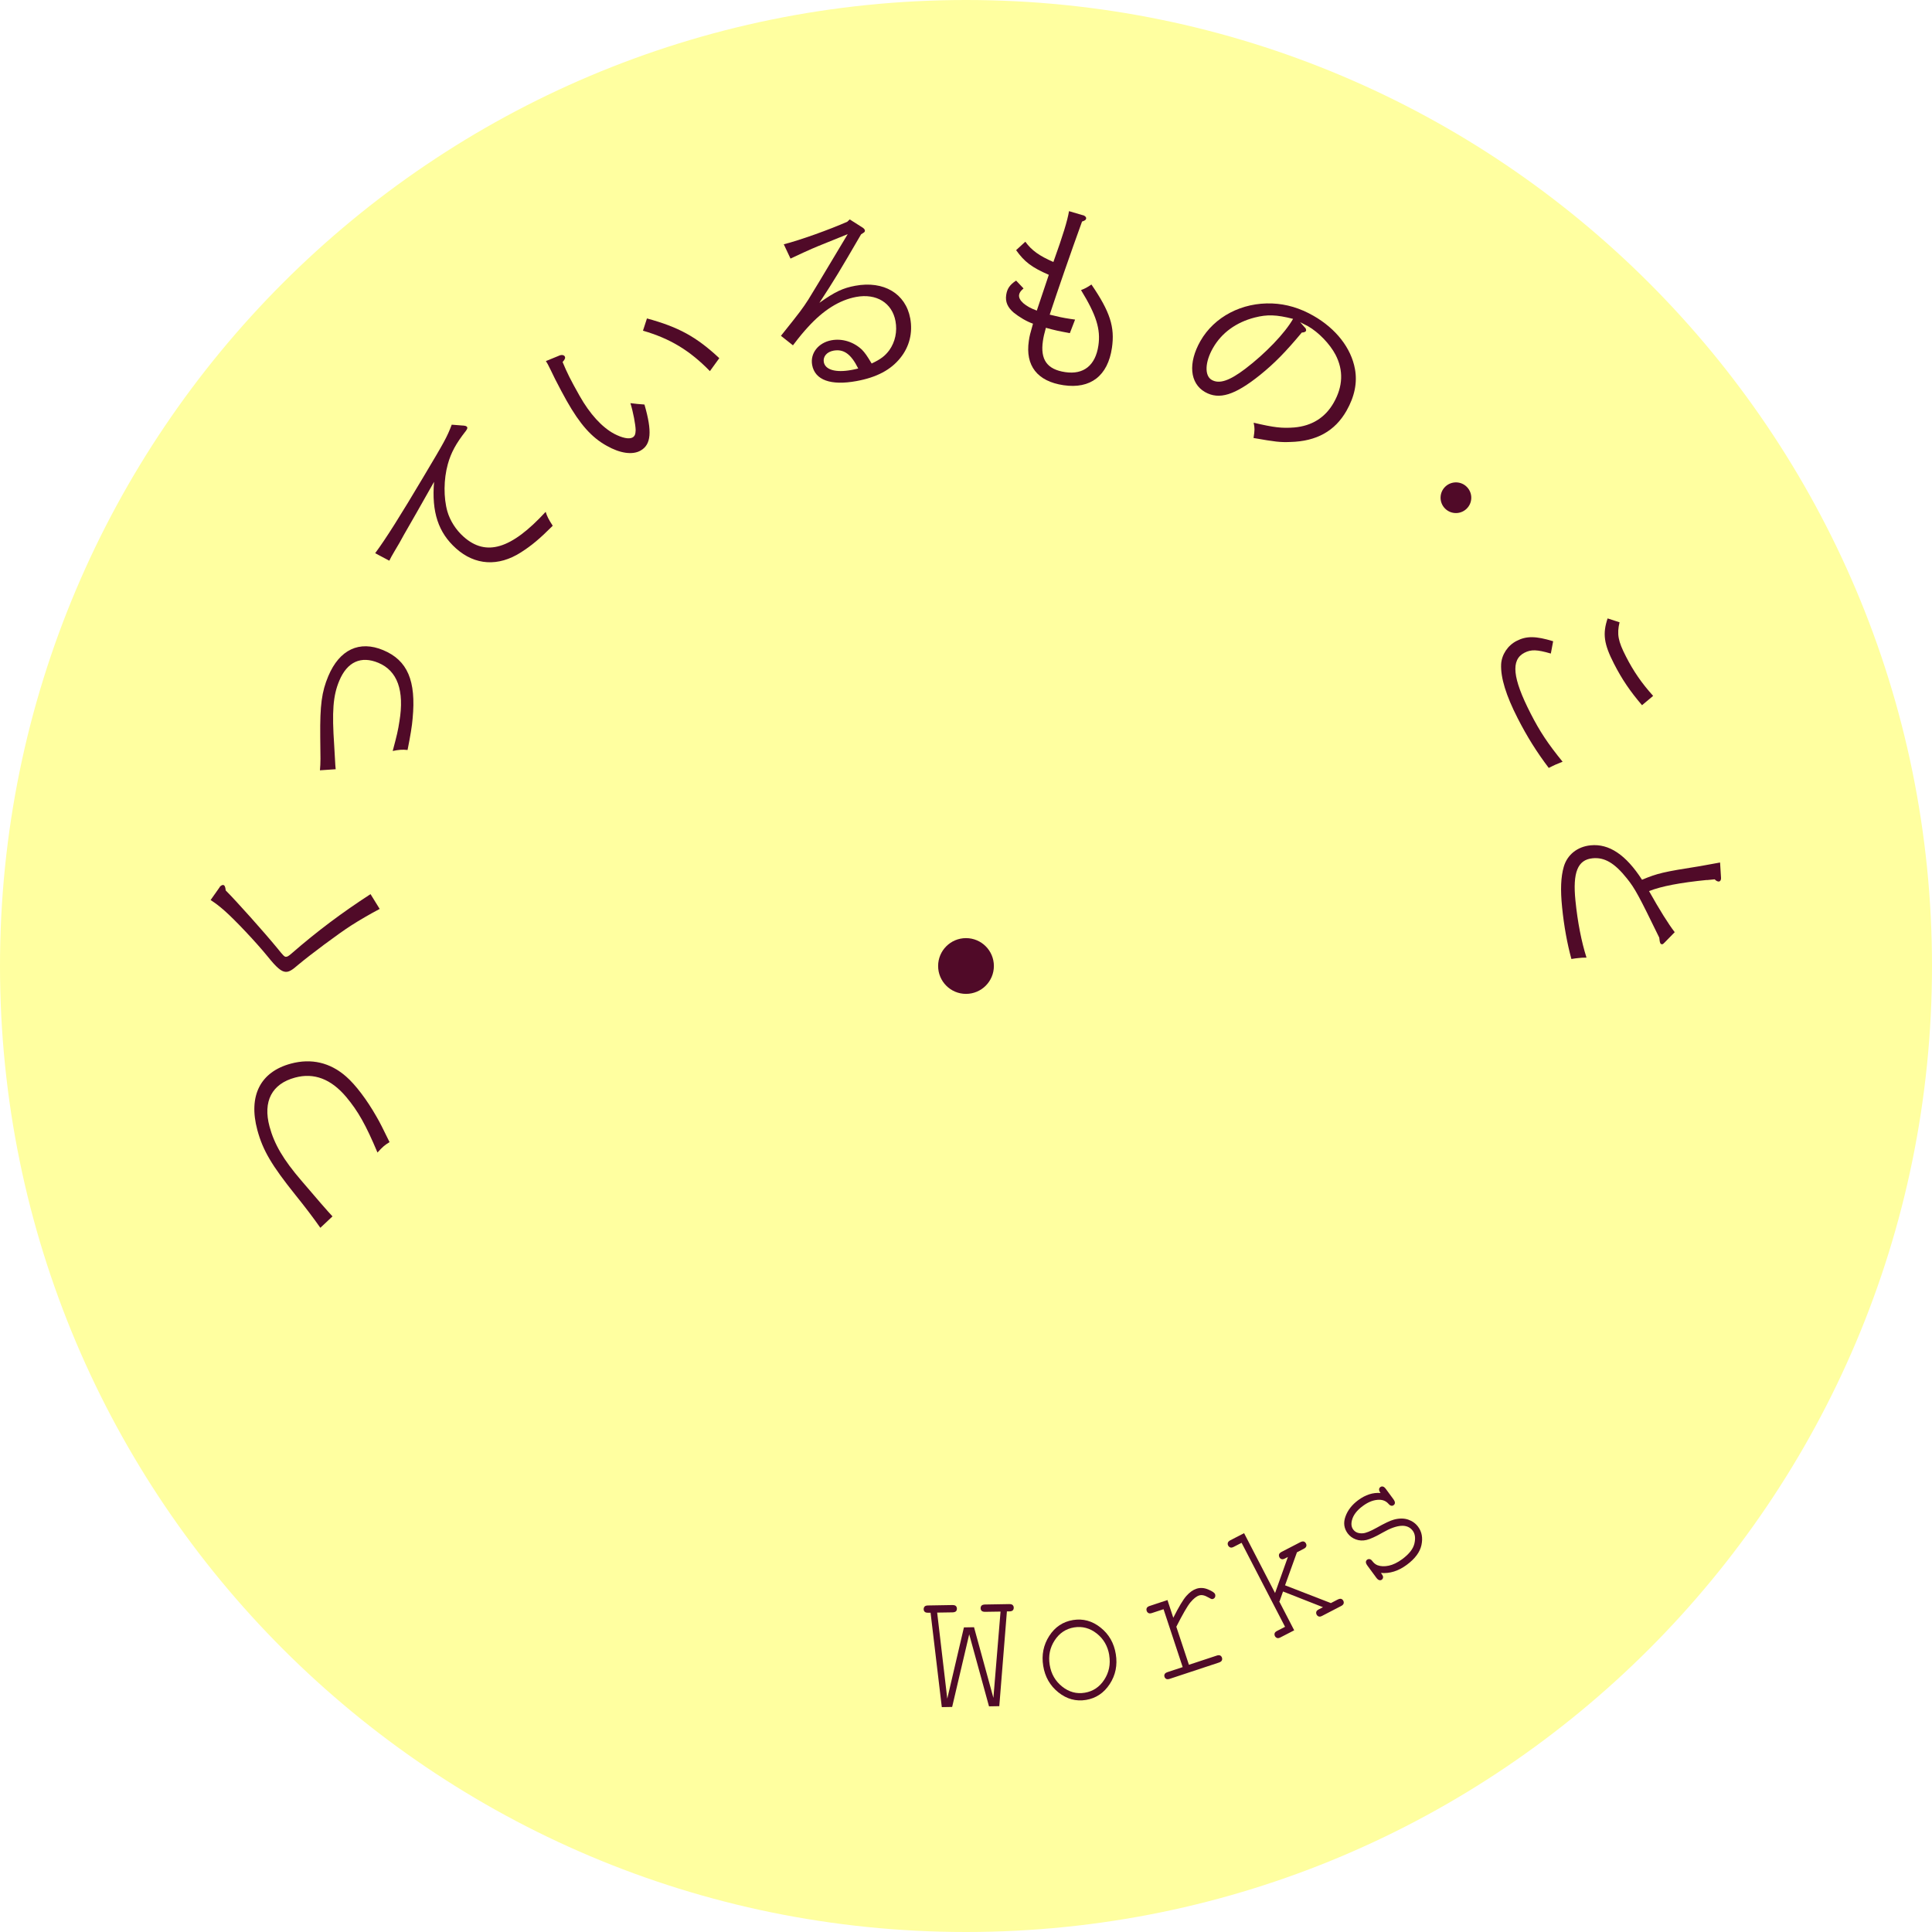
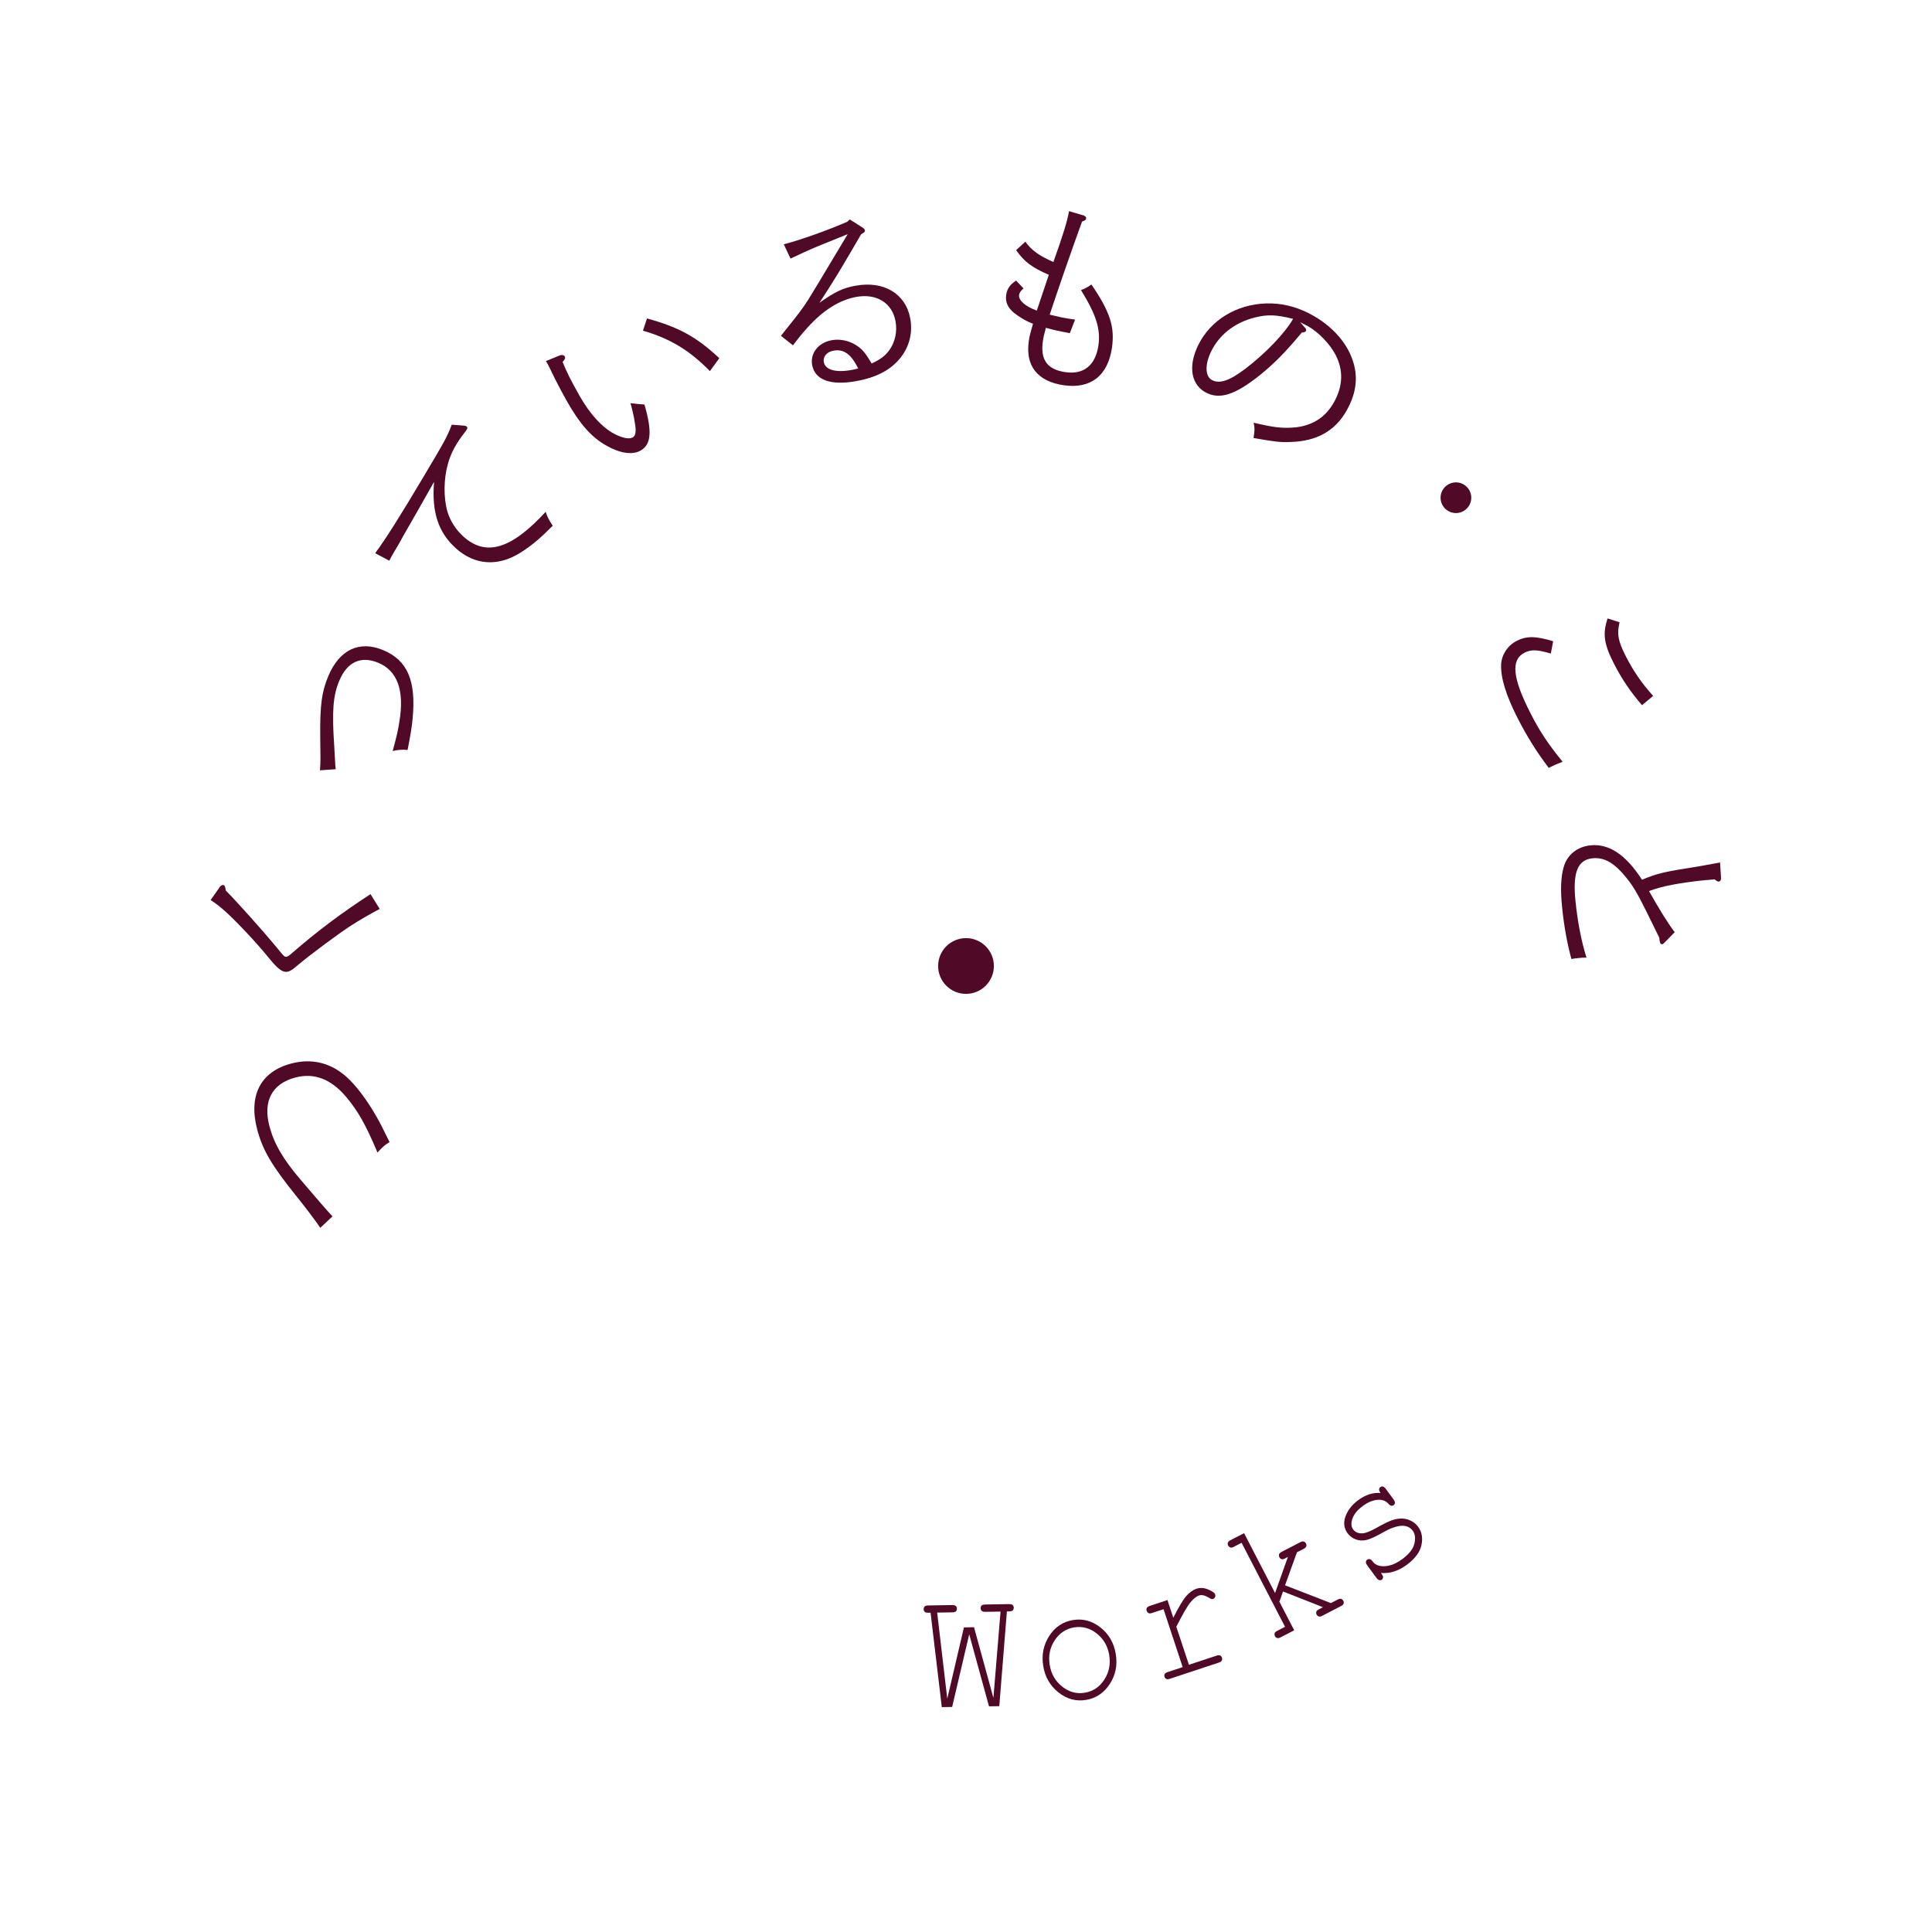
<svg xmlns="http://www.w3.org/2000/svg" id="_レイヤー_2" data-name="レイヤー 2" viewBox="0 0 325 325">
  <defs>
    <style>
      .cls-1 {
        fill: #500a28;
      }

      .cls-2 {
        fill: #ffffa0;
      }
    </style>
  </defs>
  <g id="_レイヤー_1-2" data-name="レイヤー 1">
-     <circle class="cls-2" cx="162.5" cy="162.5" r="162.5" />
    <g>
      <path class="cls-1" d="M53.89,206.54q-1.77-2.52-4.15-5.47c-4.04-5.04-5.53-7.56-6.45-10.98-1.55-5.75.5-9.79,5.65-11.17,3.42-.92,6.6-.19,9.29,2.18,1.57,1.37,3.48,3.89,5.08,6.7.59,1,1.14,2.12,2.22,4.33-.82.5-1.13.76-2.03,1.75-1.96-4.65-3.25-6.95-5.27-9.36-2.54-3.01-5.4-4.11-8.59-3.25-3.91,1.05-5.44,4-4.3,8.24.8,2.96,2.3,5.54,5.38,9.12q3.92,4.61,5.21,5.99l-2.05,1.93Z" />
      <path class="cls-1" d="M36.95,149.21c.15-.19.4-.35.57-.34.27.02.39.3.45.92,1.79,1.79,6.39,6.93,8.7,9.74.98,1.22,1.17,1.41,1.41,1.42.24.02.49-.14.96-.55,4.37-3.8,8.49-6.87,13.29-9.99l1.54,2.49c-1.55.82-3.36,1.86-4.85,2.82-1.99,1.27-6.86,4.9-8.81,6.54-1.12.98-1.62,1.26-2.19,1.22-.71-.05-1.49-.71-2.97-2.55-1.92-2.37-5.55-6.22-7.29-7.74-.97-.85-1.42-1.18-2.33-1.79l1.54-2.18Z" />
      <path class="cls-1" d="M53.82,129.57c.12-1.35.1-1.91.05-5.66-.05-5.33.25-7.53,1.35-10.16,1.88-4.48,5.24-6.06,9.25-4.38,4.08,1.71,5.55,5.13,4.94,11.51-.09,1.18-.38,2.94-.85,5.28-.92-.09-1.5-.04-2.5.17.71-2.65.9-3.46,1.13-4.98.86-5.21-.34-8.51-3.54-9.85-2.92-1.22-5.24-.17-6.57,3-1.07,2.54-1.25,5.19-.86,10.92.1,1.7.15,2.54.19,3.33q.03.38.06.65l-2.66.18Z" />
      <path class="cls-1" d="M77.9,71.58c.29.03.49.07.61.18.18.16.12.38-.13.71-1.7,2.17-2.51,3.68-3.05,5.62-.7,2.52-.73,5.63-.07,7.95.45,1.54,1.43,3.1,2.73,4.25,3.78,3.37,8.02,2.09,13.8-4.19.24.76.48,1.25,1.19,2.34-2.16,2.17-3.56,3.34-5.35,4.48-3.81,2.44-7.73,2.18-10.9-.65-3-2.67-4.14-6.14-3.71-11.22q-3.3,5.85-5.09,8.94c-.11.22-.39.7-.74,1.34-.37.62-.66,1.1-.81,1.37-.53.9-.59,1.02-.89,1.62l-2.38-1.26c1.83-2.47,4.3-6.41,8.14-12.87,3.49-5.86,3.93-6.61,4.74-8.75l1.91.15Z" />
      <path class="cls-1" d="M94.06,59.81c.42-.16.8-.1.94.14.13.24.07.47-.36.95.75,1.8,1.3,2.93,2.86,5.69,1.72,3.05,3.77,5.29,5.83,6.39,1.33.69,2.48.94,3.08.61.38-.22.5-.56.52-1.23-.02-.93-.41-3.01-.88-4.54q1.18.15,2.36.23c1.31,4.53,1.15,6.73-.66,7.75-1.36.77-3.45.46-5.69-.81-2.55-1.41-4.5-3.62-6.73-7.56-.6-1.07-1.21-2.21-1.95-3.66-.38-.8-.65-1.35-.73-1.5-.49-1.01-.58-1.16-.82-1.53l2.25-.92ZM108.84,53.57c5.31,1.45,8.3,3.08,12.16,6.68l-1.58,2.18c-3.36-3.45-6.68-5.48-11.26-6.8l.67-2.06Z" />
      <path class="cls-1" d="M131.86,41.09c2.68-.67,7.73-2.49,10.67-3.79l.41-.39,2.19,1.39c.2.14.33.29.36.45.04.23-.11.33-.27.43l-.37.24c-3.6,6.19-4.44,7.59-7.01,11.52,2.63-1.87,3.97-2.49,6.04-2.87,4.78-.88,8.47,1.31,9.24,5.49.44,2.41-.13,4.76-1.68,6.67-1.6,1.99-3.96,3.25-7.34,3.87-4.35.8-7.01-.16-7.48-2.7-.36-1.97,1.04-3.75,3.24-4.16,1.84-.34,3.75.28,5.13,1.58.51.53.84.99,1.64,2.33,1.56-.74,2.25-1.28,2.97-2.24.99-1.39,1.36-3.15,1.04-4.89-.57-3.08-3.21-4.7-6.62-4.07-2.81.52-5.53,2.23-8.12,5.09-.72.79-1.26,1.41-2.51,3.05l-2.02-1.6c3.4-4.25,3.56-4.49,4.61-6.1.11-.16,2.34-3.82,6.62-11l-4.99,2.02c-.97.38-3.99,1.77-4.63,2.09l-1.14-2.42ZM140.2,58.99c-1.14.21-1.78,1.02-1.62,1.92.24,1.3,1.99,1.81,4.63,1.33.37-.07.4-.07,1.16-.25-1.21-2.44-2.44-3.32-4.18-3Z" />
      <path class="cls-1" d="M182.17,36.19c.36.12.57.33.54.56-.03.24-.19.35-.69.52-1.85,5.09-4.12,11.66-5.44,15.66,1.33.33,2.26.54,3.43.71l.84.12-.88,2.28c-1.84-.34-2.54-.48-4.03-.9-.29,1.02-.41,1.59-.5,2.2-.47,3.16.7,4.81,3.76,5.26,3.09.46,5.08-1.14,5.57-4.47.41-2.76-.37-5.17-2.92-9.33.66-.25,1.1-.49,1.75-.94,3.14,4.59,3.96,7.15,3.45,10.65-.69,4.71-3.6,6.96-8.14,6.29-4.41-.65-6.46-3.29-5.84-7.46.14-.94.19-1.07.7-2.89-1.05-.36-2.28-1.09-3.23-1.85-1.04-.88-1.45-1.83-1.28-2.97.15-1.04.6-1.73,1.67-2.43l1.25,1.32c-.51.44-.69.72-.75,1.09-.13.91,1.05,1.94,2.98,2.64.56-1.7,1.16-3.47,2.02-6.02-2.87-1.25-4.11-2.19-5.5-4.15l1.55-1.42c1.06,1.46,2.33,2.37,4.72,3.41,1.63-4.54,2.36-6.94,2.63-8.55l2.34.69Z" />
      <path class="cls-1" d="M219.54,55.11c.14.16.22.44.15.56-.08.15-.3.26-.7.27-2.72,3.26-4.59,5.17-7,7.12-4.25,3.41-6.89,4.25-9.28,2.89-2.57-1.47-2.88-4.89-.78-8.58,2.34-4.1,7.01-6.53,12.1-6.32,2.37.1,4.65.77,6.92,2.07,3.78,2.16,6.34,5.42,6.98,8.96.42,2.28-.06,4.63-1.42,7.02-1.95,3.42-5.05,5.14-9.45,5.25-1.72.07-2.53-.03-6.19-.67.21-1.4.21-1.6.02-2.57,3.49.82,4.74.95,6.82.8,2.97-.26,5.21-1.65,6.64-4.16,1.57-2.75,1.67-5.46.31-8.08-.94-1.79-2.82-3.76-4.62-4.79q-.24-.13-1.33-.68l.83.94ZM211.08,53.41c-3.12.8-5.58,2.57-7.04,5.14-1.35,2.36-1.44,4.66-.2,5.36,1.27.72,2.96.16,5.64-1.87,3.38-2.57,6.66-5.98,8.04-8.4-2.84-.72-4.34-.76-6.44-.23Z" />
      <path class="cls-1" d="M246.7,85.59c-1.03.99-2.67.95-3.65-.08-.99-1.03-.95-2.67.08-3.65s2.67-.95,3.65.08c.99,1.03.95,2.67-.08,3.65Z" />
      <path class="cls-1" d="M260.88,109.94c-2.33-.68-3.31-.71-4.43-.14-2.33,1.19-2.03,4.25,1.04,10.24,1.53,3,2.91,5.08,5.37,8.1-1.08.44-1.18.45-2.33,1.04-2-2.64-3.62-5.21-5.23-8.36-1.95-3.81-2.88-6.82-2.78-9.08.09-1.61,1.1-3.16,2.61-3.93,1.63-.84,3.2-.84,6.14.06l-.39,2.07ZM272.44,104.68c-.47,2-.25,3.18,1.09,5.78,1.25,2.45,2.63,4.46,4.56,6.6l-1.87,1.57c-2-2.34-3.37-4.35-4.73-7.01-1.69-3.3-1.92-5.02-1.06-7.59l2.01.65Z" />
      <path class="cls-1" d="M287.12,148.03c-4.5.45-7.65,1.05-9.72,1.87q2.71,4.82,4.32,6.91l-1.67,1.71c-.22.23-.31.3-.41.32-.34.03-.43-.2-.52-1.11-3.41-7-4.08-8.27-5.45-9.97-2.04-2.56-3.75-3.59-5.78-3.38-2.5.25-3.35,2.39-2.87,7.12.36,3.59,1,6.87,1.86,9.59-.62,0-.92.02-1.33.07-.37.04-.64.06-1.21.16-.7-2.56-1.24-5.48-1.56-8.66-.31-3.04-.21-5.14.27-6.83.58-2.04,2.29-3.41,4.52-3.63,3.11-.31,5.94,1.59,8.65,5.79,2.59-1.08,3.59-1.32,9.71-2.28,1.24-.23,1.31-.24,3.42-.62l.16,2.58c.03.3-.11.59-.35.62-.2.02-.45-.09-.72-.37l-1.32.13Z" />
    </g>
    <g>
      <path class="cls-1" d="M168.11,287.01l-1.74.03-3.33-12.12-2.87,12.22-1.74.03-1.89-15.88h-.41c-.26.01-.45-.04-.57-.15-.12-.11-.18-.26-.18-.44,0-.18.05-.33.16-.45s.3-.17.56-.18l4.11-.07c.27,0,.47.05.58.16.12.11.17.26.18.44,0,.19-.05.34-.16.45-.11.11-.31.17-.58.18l-2.58.04,1.7,14.48,2.8-11.99,1.7-.03,3.26,11.89,1.2-14.52-2.6.04c-.26,0-.45-.05-.57-.16-.12-.11-.17-.26-.18-.44,0-.19.05-.33.16-.45.11-.11.3-.17.56-.18l4.09-.07c.27,0,.47.05.58.16s.18.26.18.44c0,.19-.05.34-.16.45s-.3.17-.58.18h-.41s-1.28,15.94-1.28,15.94Z" />
      <path class="cls-1" d="M187.7,278.26c.3,1.85-.04,3.53-1.02,5.03-.98,1.5-2.31,2.39-3.99,2.67-1.7.28-3.25-.15-4.65-1.27-1.4-1.12-2.25-2.6-2.55-4.45-.3-1.85.04-3.53,1.01-5.04.97-1.51,2.31-2.4,4.01-2.68,1.68-.27,3.23.15,4.63,1.27,1.41,1.12,2.26,2.61,2.56,4.47ZM186.6,278.44c-.25-1.52-.95-2.74-2.1-3.65-1.15-.91-2.42-1.25-3.81-1.03-1.39.23-2.48.96-3.28,2.19-.8,1.23-1.08,2.61-.83,4.12.24,1.5.94,2.72,2.09,3.64,1.15.92,2.42,1.27,3.81,1.04,1.39-.23,2.48-.96,3.28-2.19.8-1.23,1.08-2.61.83-4.12Z" />
      <path class="cls-1" d="M196.4,269.19l.97,2.95c.92-1.83,1.65-3.05,2.2-3.67.55-.62,1.11-1.02,1.69-1.21.62-.21,1.29-.17,1.98.12.69.29,1.08.56,1.16.8.06.18.05.34-.01.49-.07.15-.18.25-.34.3-.08.03-.16.04-.23.02-.07-.01-.21-.08-.43-.21-.4-.23-.73-.37-.98-.42s-.49-.04-.7.03c-.46.15-.94.54-1.46,1.16-.51.62-1.3,1.99-2.37,4.1l2.12,6.4,4.66-1.54c.26-.09.46-.09.6-.02.14.07.24.19.3.37.05.17.05.32-.03.47-.07.15-.24.26-.5.35l-8.25,2.73c-.25.08-.45.09-.59.02-.14-.07-.24-.19-.3-.36-.05-.16-.04-.31.03-.45.07-.14.23-.25.49-.34l2.54-.84-3.22-9.74-1.94.64c-.25.08-.45.09-.59.01-.15-.08-.25-.2-.31-.38-.05-.17-.05-.32.02-.47s.23-.26.49-.35l2.99-.99Z" />
      <path class="cls-1" d="M215.19,269.38l2.52,4.87-2.31,1.19c-.23.12-.43.16-.58.1s-.27-.16-.35-.31c-.08-.17-.1-.32-.05-.48s.19-.29.43-.41l1.32-.68-7.31-14.13-1.32.68c-.23.12-.43.16-.58.1s-.28-.16-.36-.32c-.08-.16-.1-.31-.05-.47.05-.16.19-.29.42-.42l2.31-1.19,5.21,10.07,2.16-6.07-.5.26c-.23.12-.43.16-.58.1-.16-.05-.27-.16-.35-.31-.08-.17-.1-.33-.06-.48s.19-.29.42-.42l3.15-1.63c.24-.12.44-.16.6-.11.16.05.28.16.36.33.08.16.1.31.05.47s-.19.3-.43.42l-1.14.59-2,5.55,7.71,2.99,1.14-.59c.24-.12.44-.16.59-.12.15.05.27.15.36.32.08.16.1.31.05.47-.05.16-.19.3-.43.42l-3.18,1.65c-.23.12-.43.16-.58.1s-.27-.16-.35-.31c-.08-.17-.1-.32-.05-.48s.19-.29.43-.41l.69-.36-6.72-2.64-.58,1.64Z" />
      <path class="cls-1" d="M232.23,251.14c-.17-.23-.25-.42-.24-.59,0-.17.08-.29.21-.39.13-.1.28-.13.44-.09.16.04.33.18.51.43l1.25,1.7c.17.24.26.44.25.6,0,.17-.08.3-.22.4-.12.09-.25.12-.4.09-.14-.03-.3-.13-.46-.32-.39-.44-.9-.67-1.52-.68-.91-.01-1.83.33-2.79,1.04-1,.73-1.61,1.53-1.83,2.38-.17.65-.1,1.18.21,1.59.35.47.88.68,1.61.63.5-.03,1.27-.34,2.31-.92,1.35-.76,2.33-1.23,2.95-1.39.89-.23,1.68-.23,2.38.01.69.24,1.25.64,1.67,1.21.62.84.81,1.86.56,3.05s-1.07,2.31-2.48,3.35-2.85,1.49-4.34,1.36c.2.27.31.45.34.55s.03.2,0,.31c-.03.11-.1.2-.19.27-.13.09-.27.12-.43.08s-.33-.18-.5-.41l-1.5-2.04c-.17-.24-.26-.43-.25-.6s.08-.29.21-.39c.13-.09.27-.12.43-.09.16.03.3.13.42.3.27.36.57.6.91.73.53.19,1.15.22,1.87.07.72-.15,1.48-.52,2.26-1.09,1.16-.86,1.85-1.73,2.06-2.63.21-.9.12-1.61-.27-2.15-.45-.61-1.1-.89-1.95-.84-.85.06-1.88.43-3.08,1.12-1.2.69-2.12,1.11-2.75,1.26-.63.15-1.23.12-1.8-.09-.57-.21-1.03-.55-1.38-1.02-.62-.85-.75-1.8-.36-2.85.38-1.05,1.09-1.96,2.13-2.73,1.23-.91,2.48-1.31,3.74-1.21Z" />
    </g>
    <circle class="cls-1" cx="162.5" cy="162.5" r="4.69" />
  </g>
</svg>
